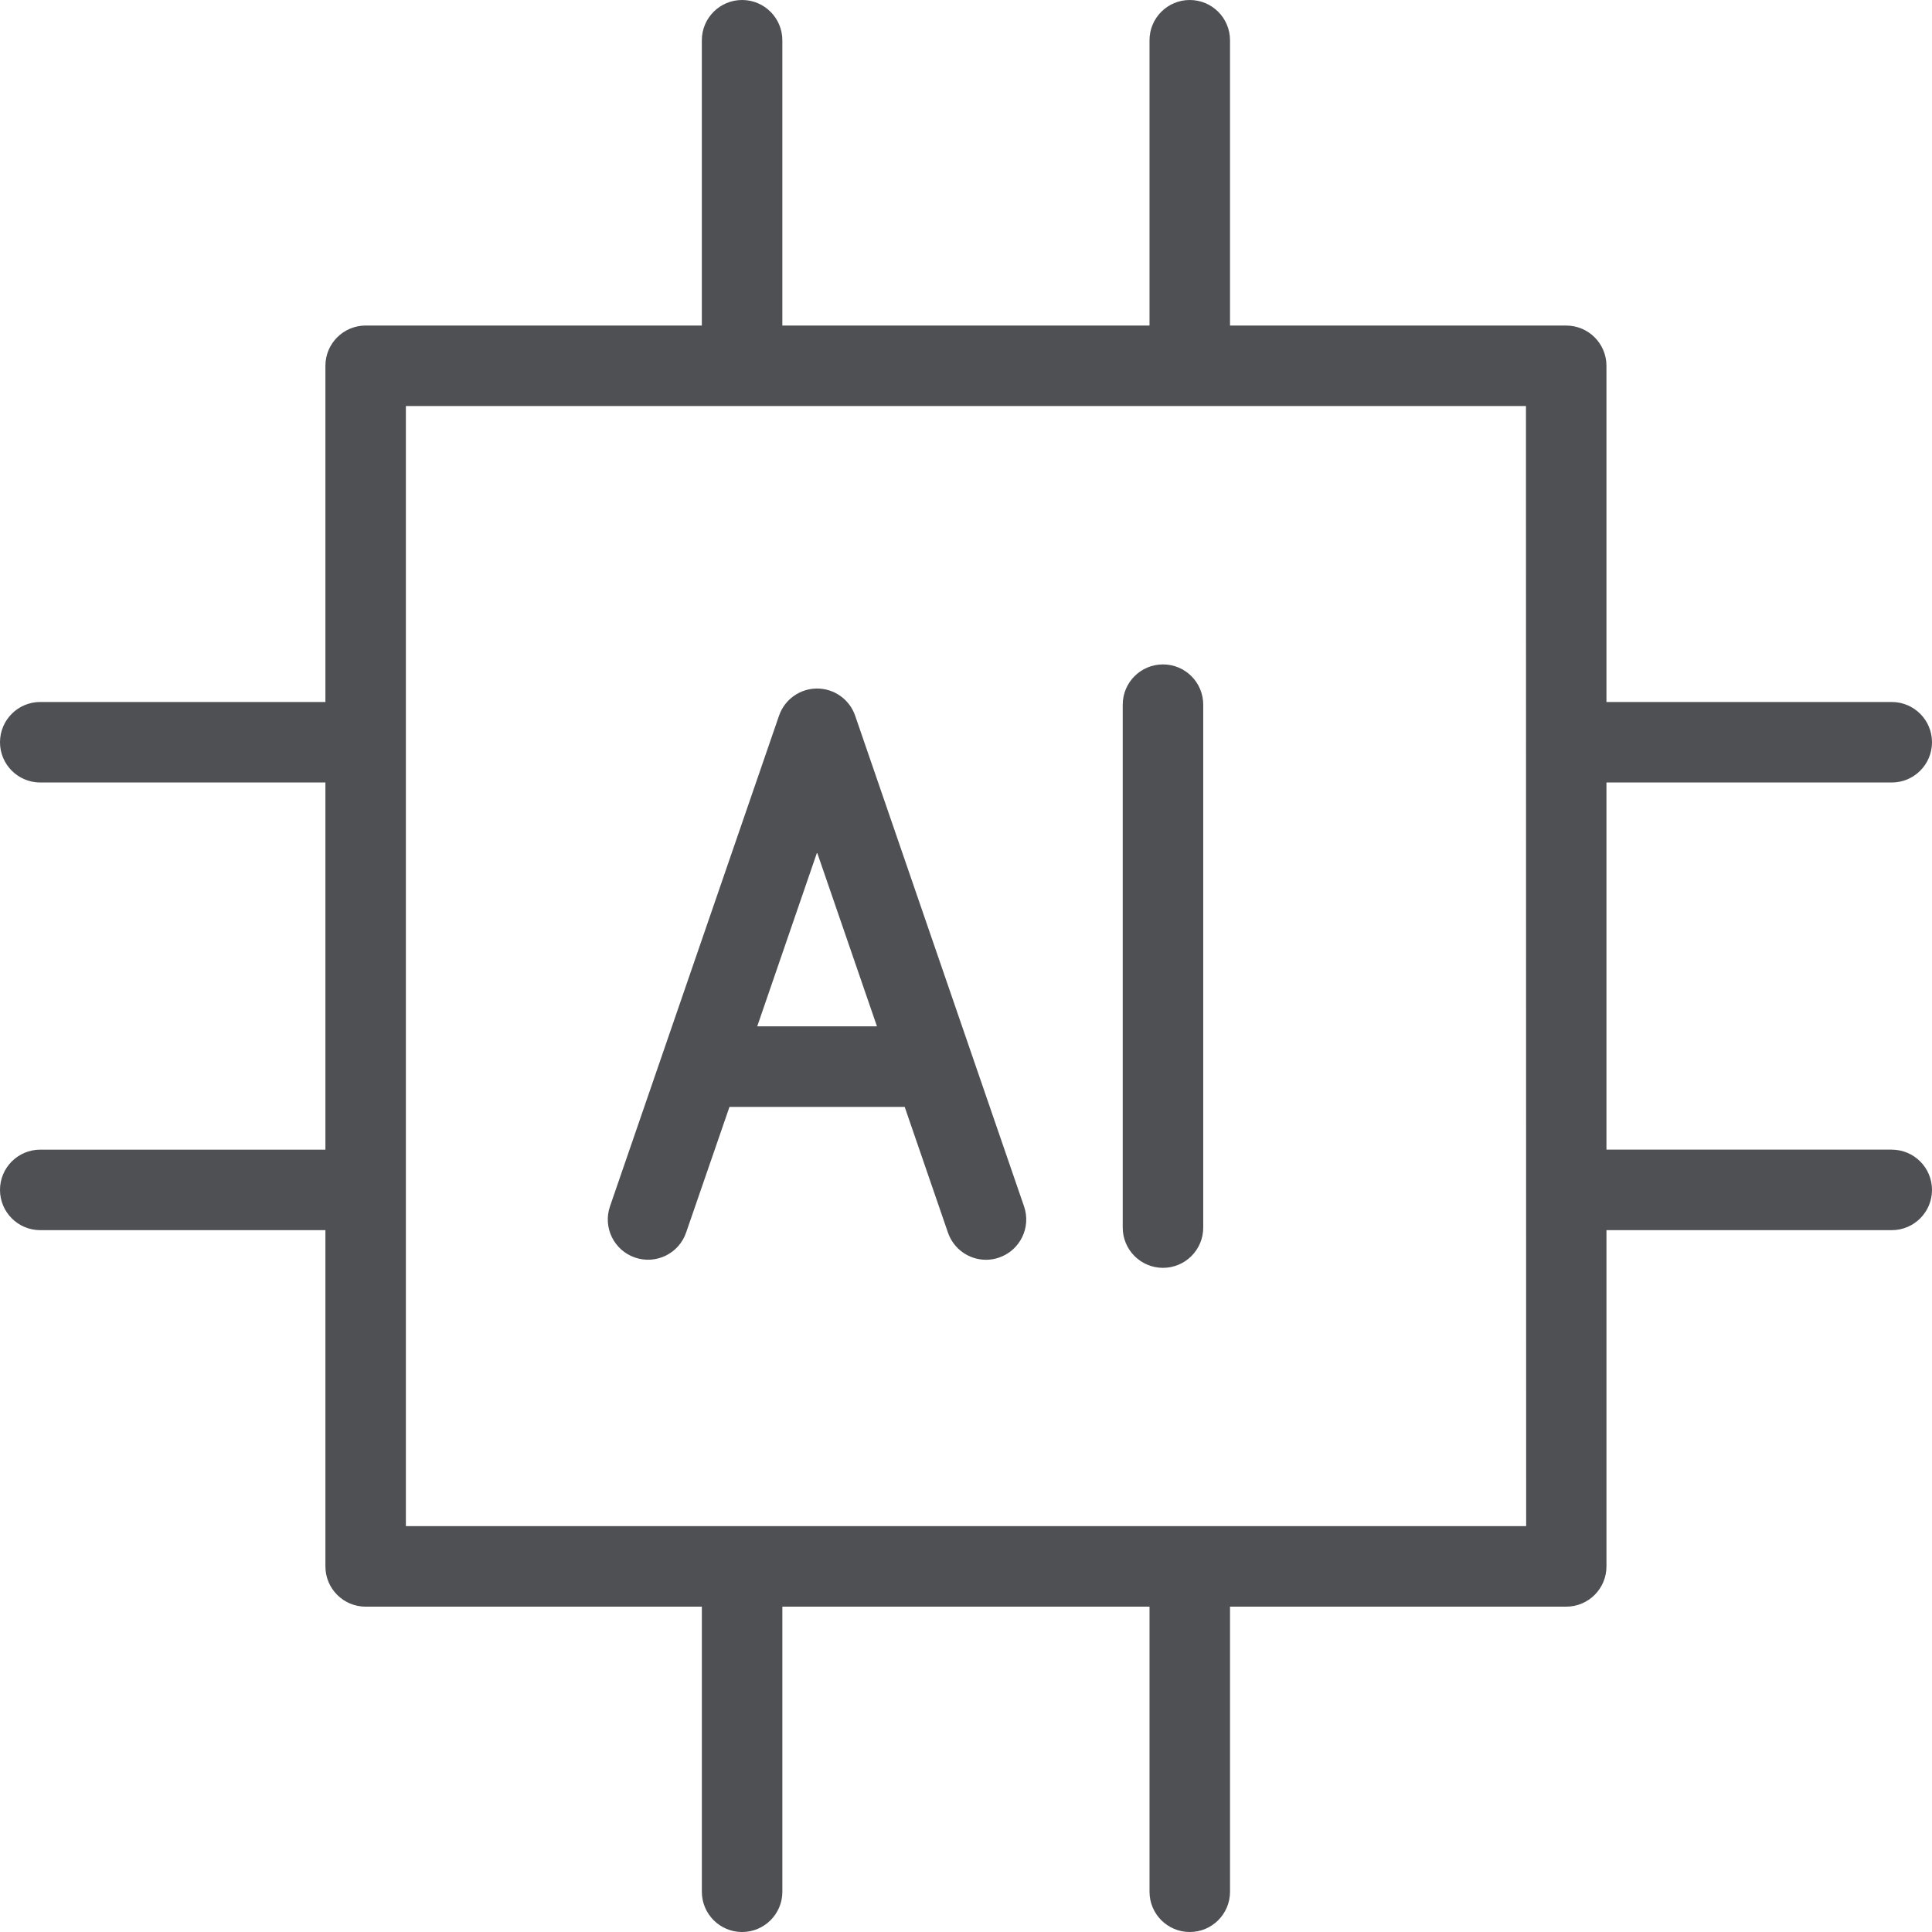
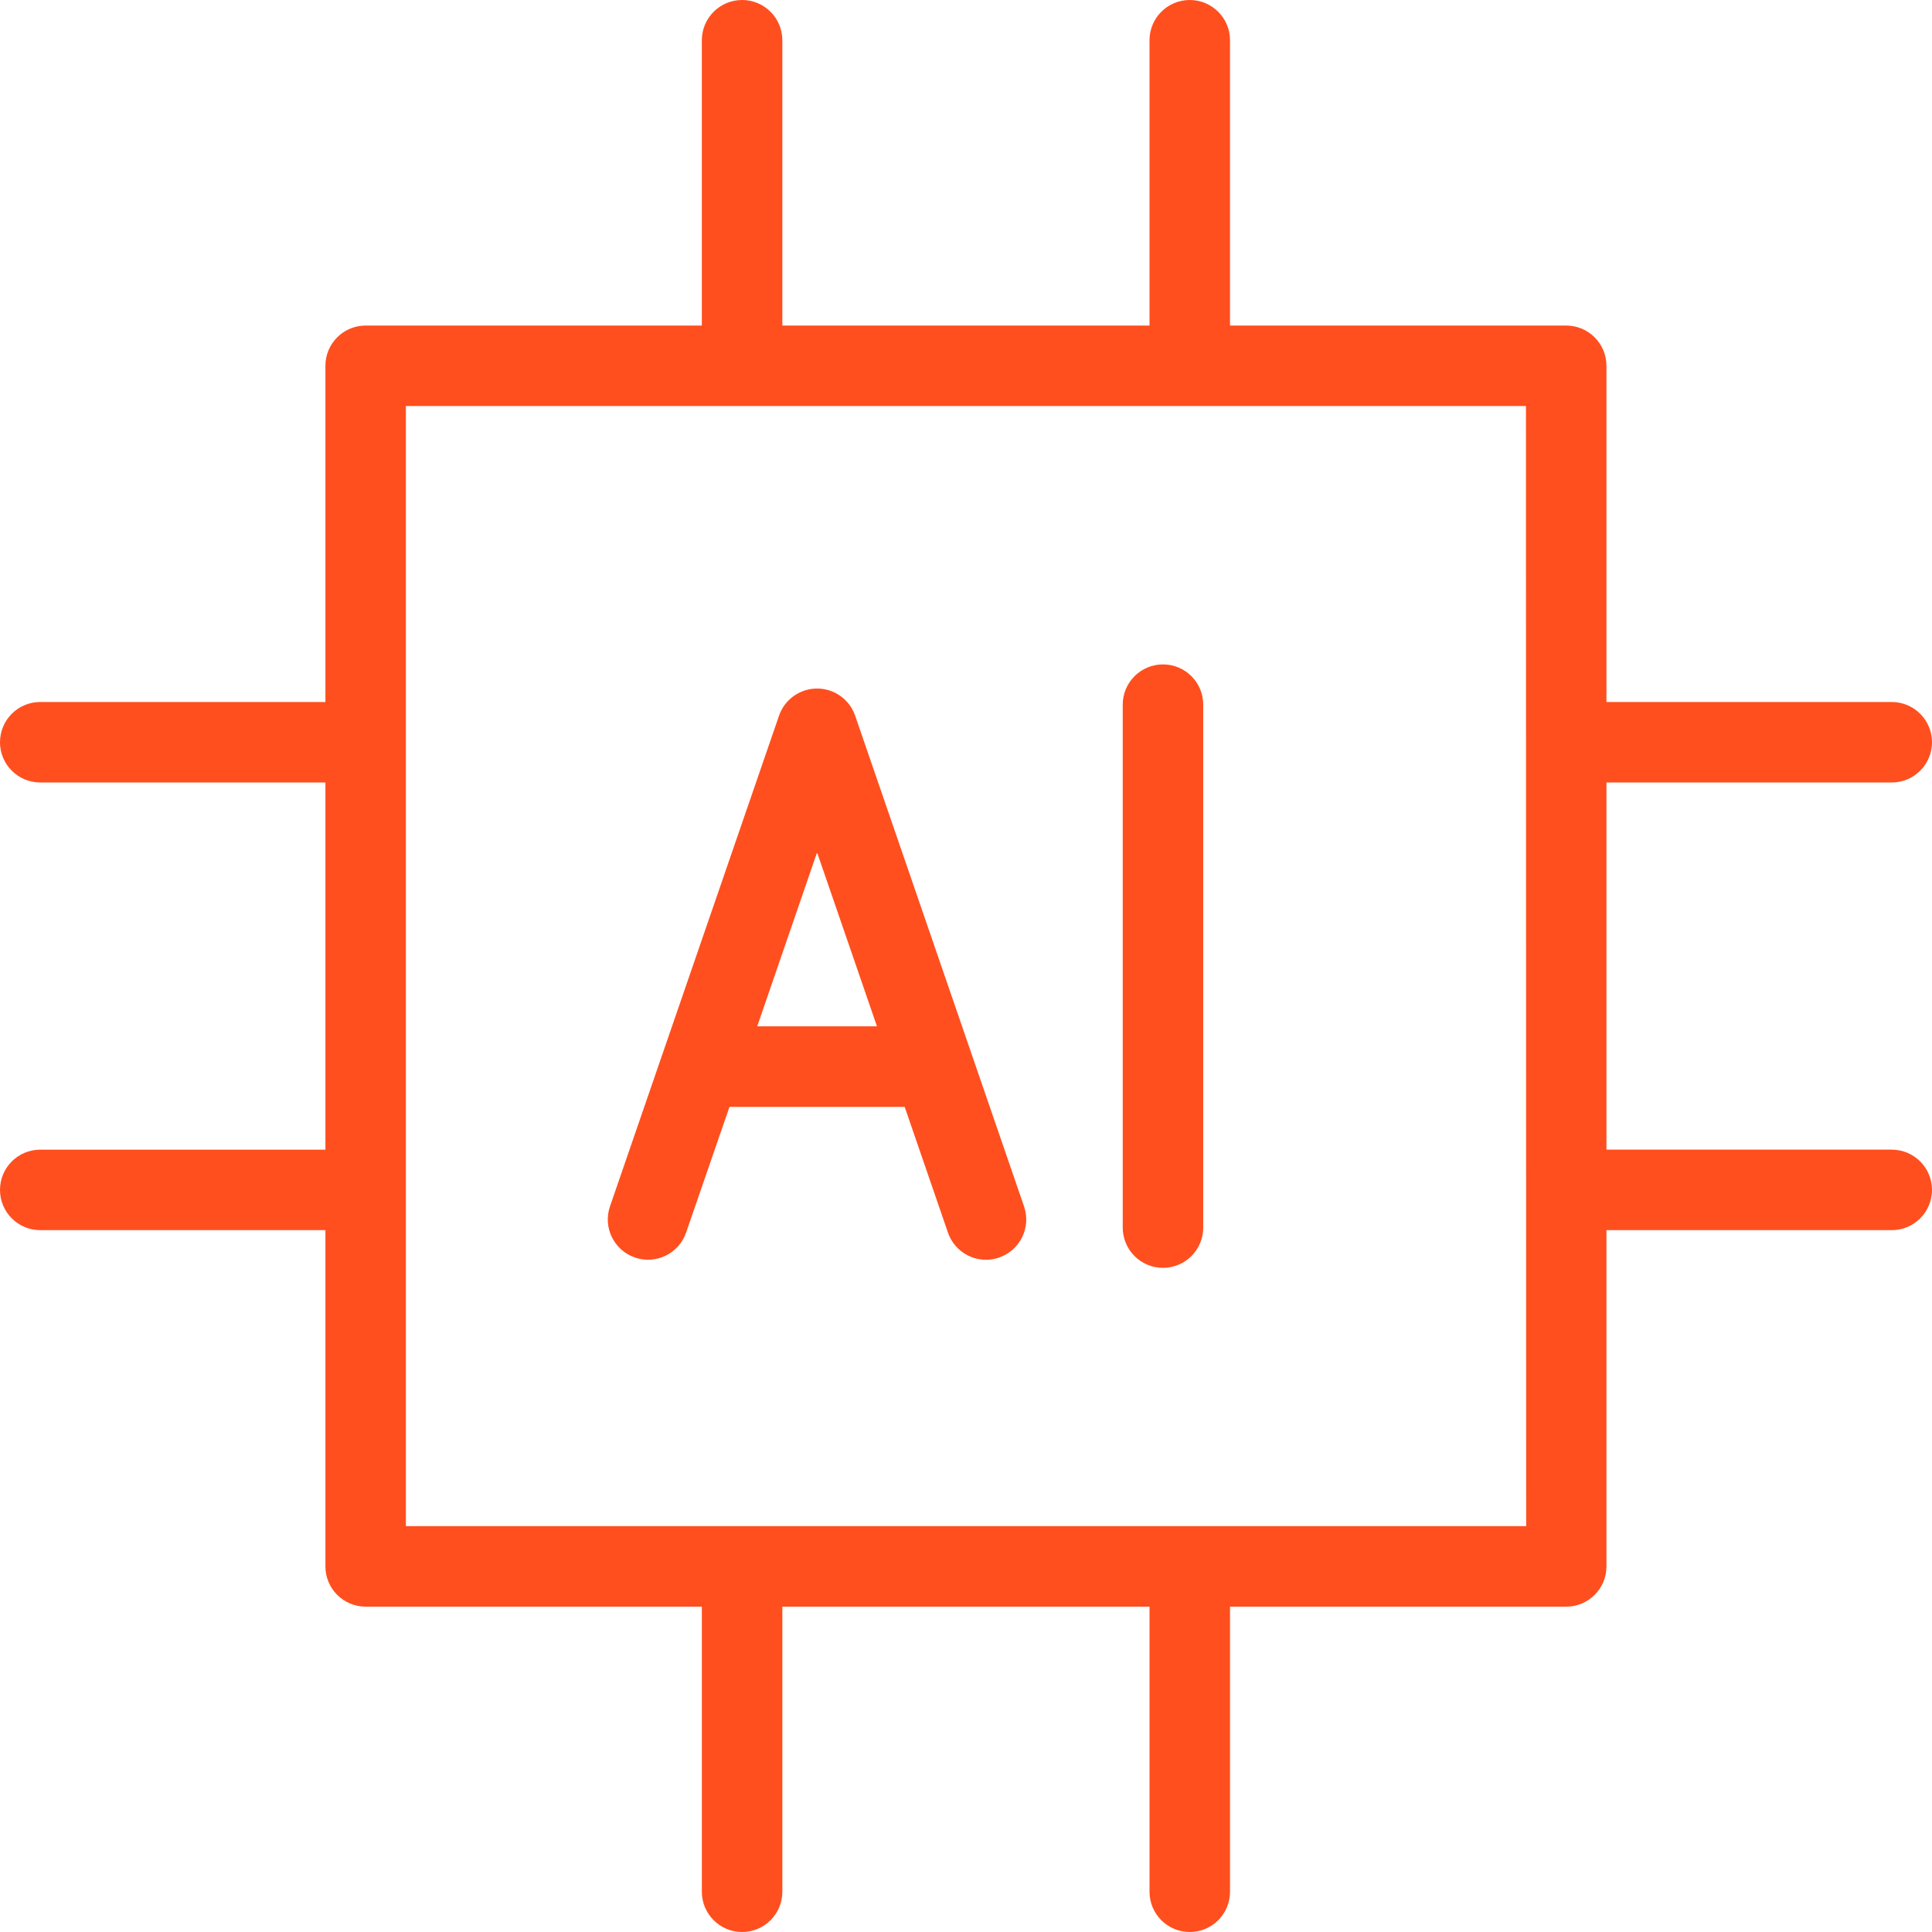
<svg xmlns="http://www.w3.org/2000/svg" width="304.574" height="304.574" viewBox="0 0 304.574 304.574">
-   <path id="AI-acronym-expanded" d="M134.812,112.826a6.345,6.345,0,0,0-12,0l-26.65,77.355a6.345,6.345,0,1,0,12,4.131L115,174.5h27.621l6.821,19.816a6.345,6.345,0,0,0,6,4.283,6.174,6.174,0,0,0,2.062-.349,6.345,6.345,0,0,0,3.934-8.065ZM119.374,161.8l9.435-27.418,9.442,27.418Zm70.312-50.718v82.444a6.345,6.345,0,1,1-12.691,0V111.087a6.345,6.345,0,0,1,12.691,0Zm108.543,70.154H253.253V123.359h44.975a6.345,6.345,0,0,0,0-12.691H253.253v-53a6.345,6.345,0,0,0-6.345-6.345h-53V6.345a6.345,6.345,0,1,0-12.691,0V51.321H123.333V6.345a6.345,6.345,0,1,0-12.691,0V51.321h-53A6.345,6.345,0,0,0,51.3,57.666v53H6.345a6.345,6.345,0,0,0,0,12.691H51.3v57.882H6.345a6.345,6.345,0,0,0,0,12.691H51.3V246.94a6.345,6.345,0,0,0,6.345,6.345h53v44.944a6.345,6.345,0,0,0,12.691,0V253.285h57.882v44.944a6.345,6.345,0,0,0,12.691,0V253.285h53a6.345,6.345,0,0,0,6.345-6.345V193.931h44.975a6.345,6.345,0,0,0,0-12.691Zm-57.634,59.354H63.986V64.011H240.563Z" fill="#4e5054" />
+   <path id="AI-acronym-expanded" d="M134.812,112.826a6.345,6.345,0,0,0-12,0l-26.65,77.355a6.345,6.345,0,1,0,12,4.131L115,174.5h27.621l6.821,19.816a6.345,6.345,0,0,0,6,4.283,6.174,6.174,0,0,0,2.062-.349,6.345,6.345,0,0,0,3.934-8.065ZM119.374,161.8l9.435-27.418,9.442,27.418Zm70.312-50.718v82.444a6.345,6.345,0,1,1-12.691,0V111.087a6.345,6.345,0,0,1,12.691,0Zm108.543,70.154H253.253V123.359h44.975a6.345,6.345,0,0,0,0-12.691H253.253v-53a6.345,6.345,0,0,0-6.345-6.345h-53V6.345a6.345,6.345,0,1,0-12.691,0V51.321H123.333V6.345a6.345,6.345,0,1,0-12.691,0V51.321h-53A6.345,6.345,0,0,0,51.3,57.666v53H6.345a6.345,6.345,0,0,0,0,12.691H51.3v57.882H6.345a6.345,6.345,0,0,0,0,12.691H51.3V246.94a6.345,6.345,0,0,0,6.345,6.345h53v44.944a6.345,6.345,0,0,0,12.691,0V253.285h57.882v44.944a6.345,6.345,0,0,0,12.691,0V253.285h53a6.345,6.345,0,0,0,6.345-6.345V193.931h44.975a6.345,6.345,0,0,0,0-12.691Zm-57.634,59.354H63.986V64.011H240.563Z" fill="#ff4f1f" />
</svg>
